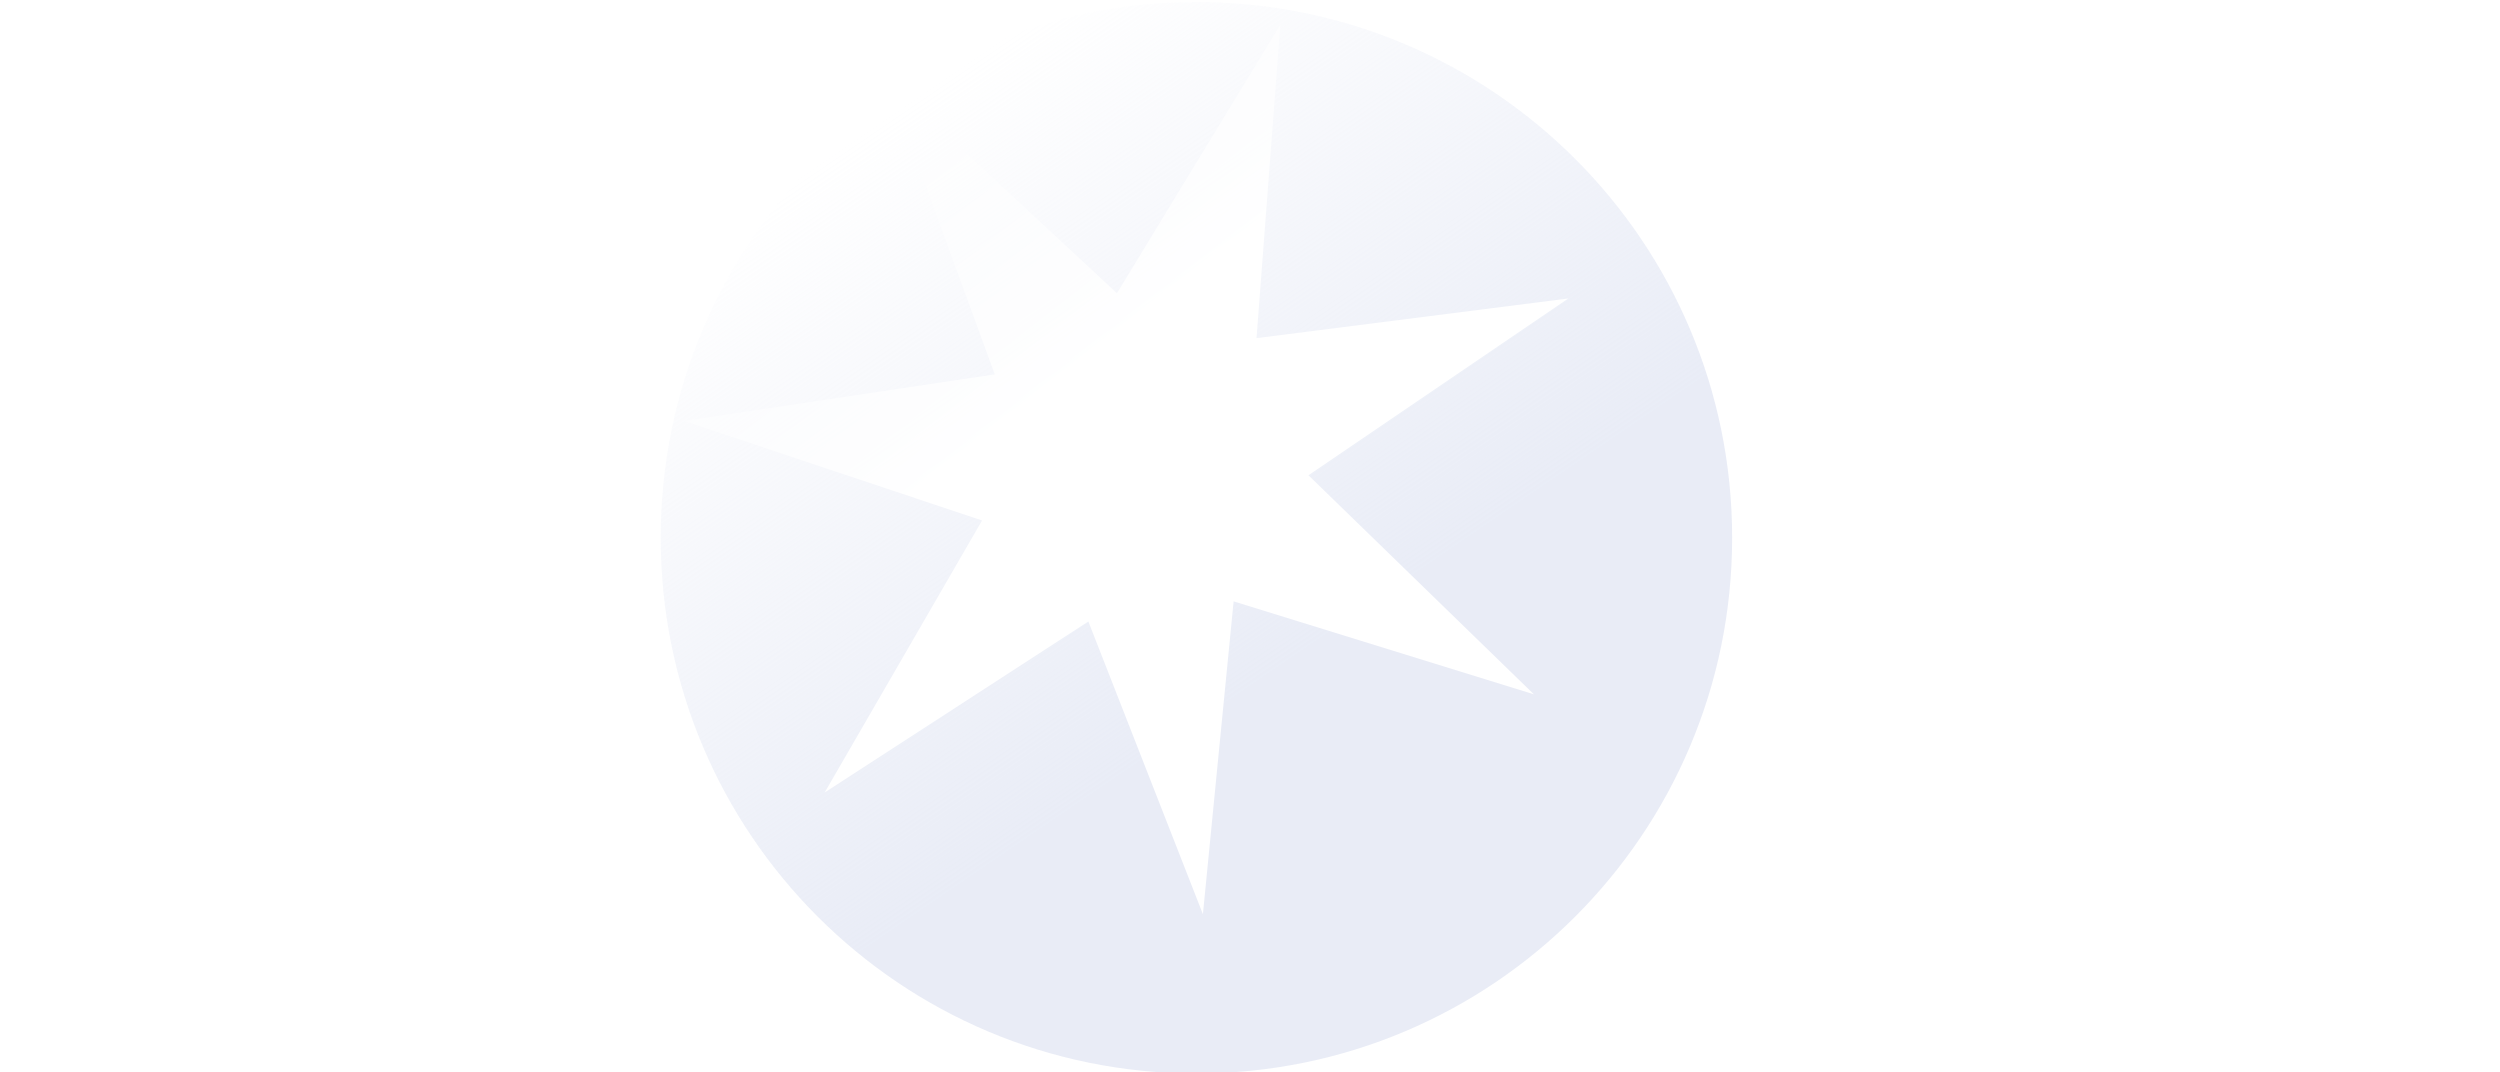
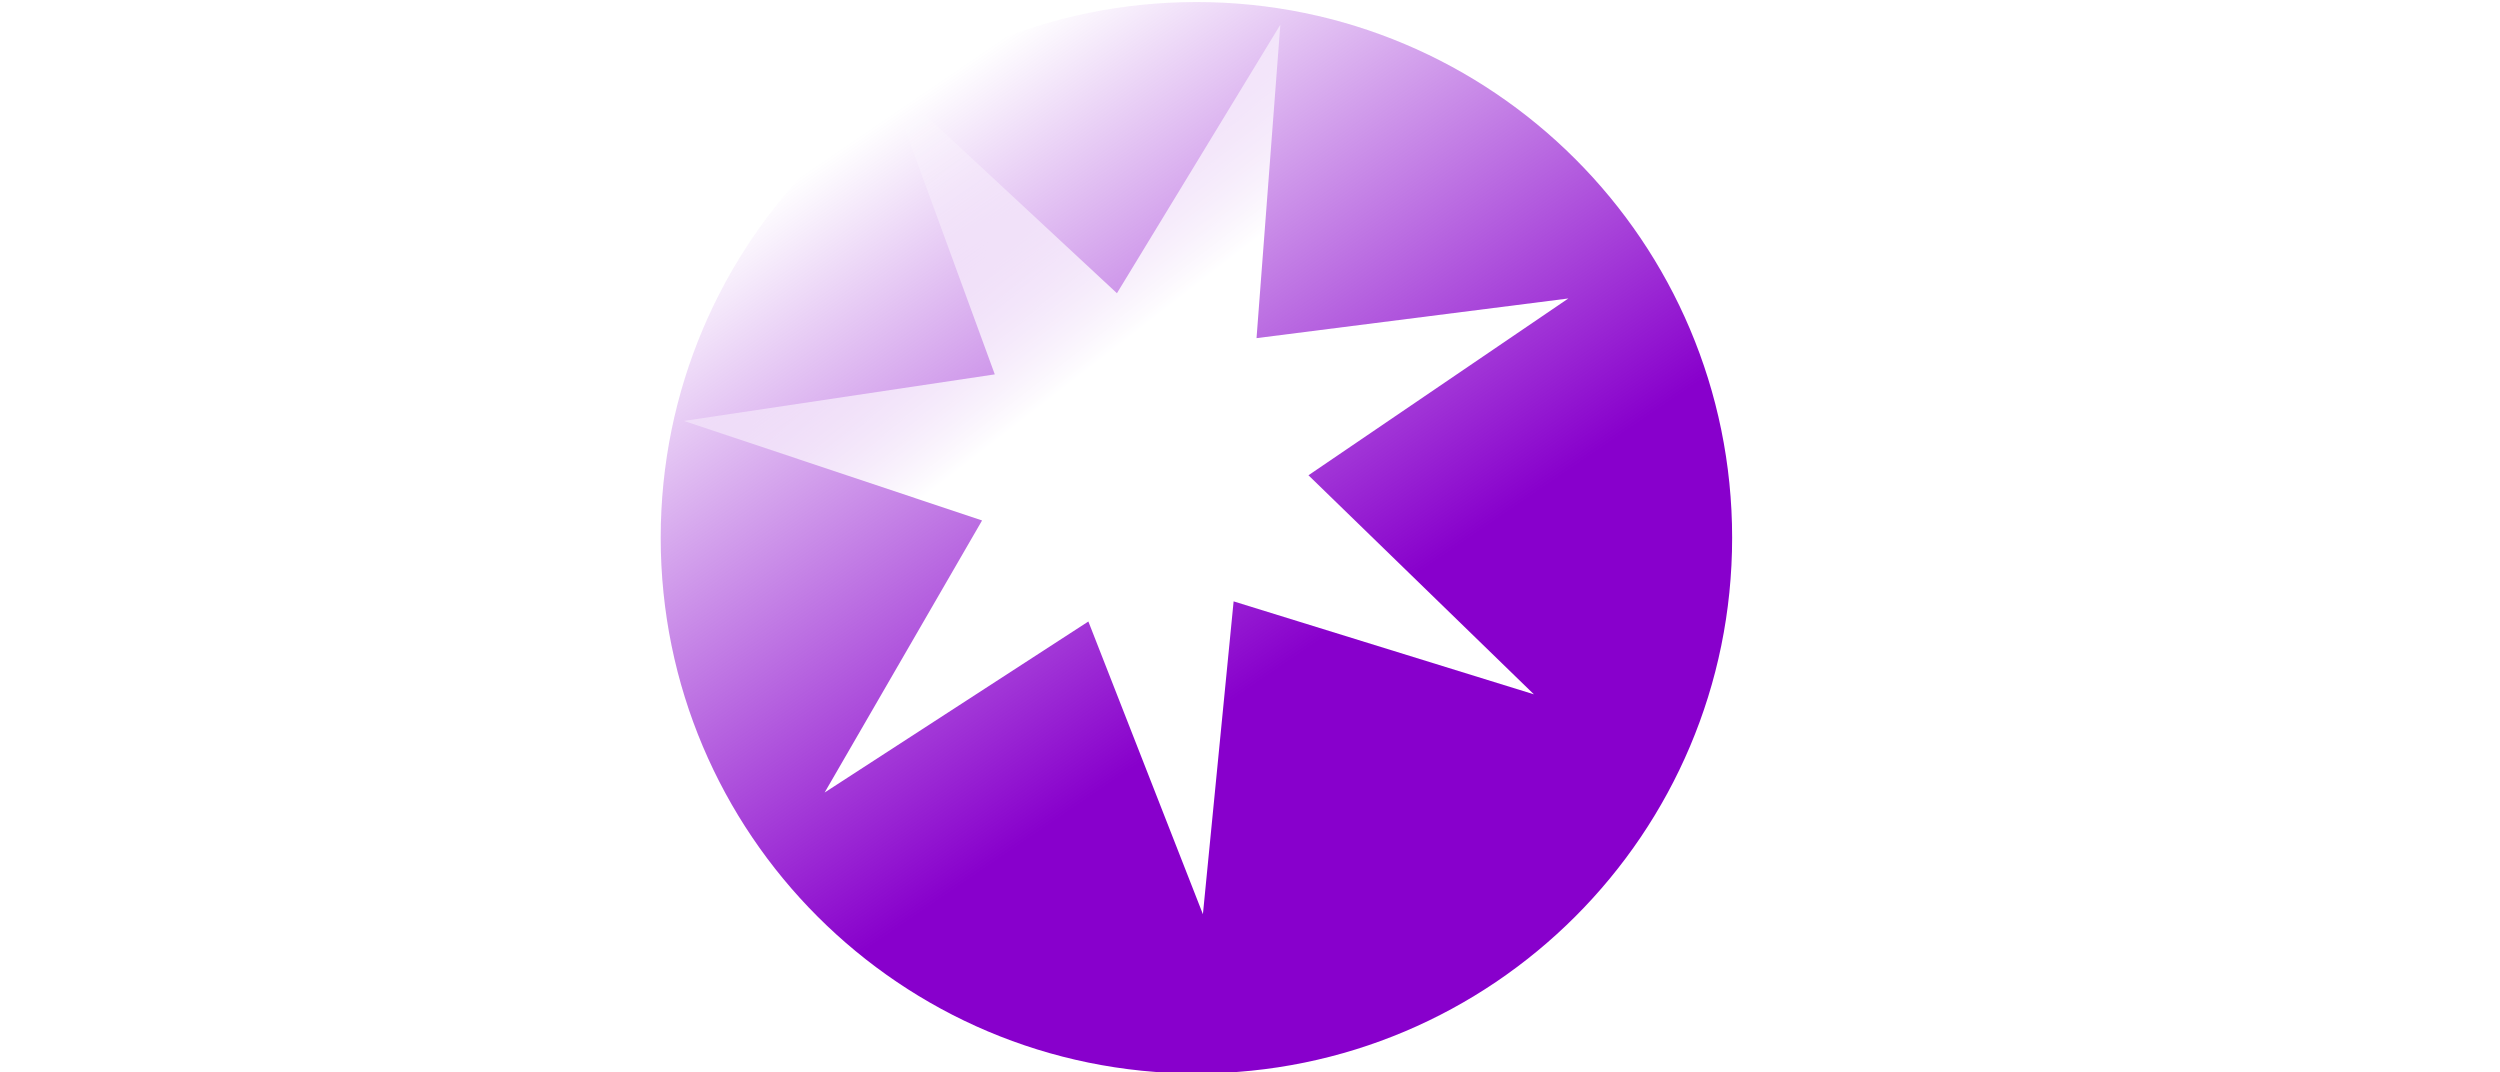
<svg xmlns="http://www.w3.org/2000/svg" xmlns:xlink="http://www.w3.org/1999/xlink" version="1.1" width="140" height="60" id="svg2">
  <defs id="defs4">
    <linearGradient id="linearGradient3780">
      <stop id="stop3782" style="stop-color:#ffffff;stop-opacity:1" offset="0" />
      <stop id="stop3784" style="stop-color:#ffffff;stop-opacity:0" offset="1" />
    </linearGradient>
    <linearGradient id="linearGradient3770">
-       <stop id="stop3772" style="stop-color:#dee3f2;stop-opacity:0.667" offset="0" />
-       <stop id="stop3774" style="stop-color:#dee3f2;stop-opacity:0" offset="1" />
+       <stop id="stop3772" style="stop-color:#8800cc;stop-opacity:1" offset="0" />
+       <stop id="stop3774" style="stop-color:#8800cc;stop-opacity:0" offset="1" />
    </linearGradient>
    <linearGradient id="linearGradient3806">
-       <stop id="stop3808" style="stop-color:#dee3f2;stop-opacity:1" offset="0" />
-       <stop id="stop3810" style="stop-color:#dee3f2;stop-opacity:0.133" offset="1" />
+       <stop id="stop3808" style="stop-color:#8800cc;stop-opacity:1" offset="0" />
+       <stop id="stop3810" style="stop-color:#8800cc;stop-opacity:0" offset="1" />
    </linearGradient>
    <linearGradient id="linearGradient3773">
      <stop id="stop3775" style="stop-color:#ffffff;stop-opacity:1" offset="0" />
      <stop id="stop3777" style="stop-color:#0000ff;stop-opacity:1" offset="1" />
    </linearGradient>
    <linearGradient id="linearGradient3755">
-       <stop id="stop3757" style="stop-color:#0000ff;stop-opacity:1" offset="0" />
-       <stop id="stop3759" style="stop-color:#000099;stop-opacity:1" offset="1" />
+       <stop id="stop3757" style="stop-color:#bc91da;stop-opacity:1" offset="0" />
+       <stop id="stop3759" style="stop-color:#bc91da;stop-opacity:1" offset="1" />
    </linearGradient>
    <radialGradient cx="46.161" cy="180.743" r="141" fx="46.161" fy="180.743" id="radialGradient3769" xlink:href="#linearGradient3755" gradientUnits="userSpaceOnUse" gradientTransform="matrix(1.971607,-0.02110465,0.02193926,2.049577,-28.47585,-312.9726)" />
    <linearGradient x1="80.06" y1="73.953" x2="-23.18" y2="17.706" id="linearGradient3779" xlink:href="#linearGradient3773" gradientUnits="userSpaceOnUse" gradientTransform="matrix(0.8878986,0.4600392,-0.4600392,0.8878986,111.435,769.1471)" />
    <linearGradient x1="67.128" y1="28.116" x2="51.18" y2="4.156" id="linearGradient3812" xlink:href="#linearGradient3806" gradientUnits="userSpaceOnUse" gradientTransform="translate(2.0569227e-6,-80)" />
    <linearGradient x1="46.485" y1="40.78" x2="34.59" y2="22.712" id="linearGradient3776" xlink:href="#linearGradient3770" gradientUnits="userSpaceOnUse" />
    <linearGradient x1="33.802" y1="4.927" x2="3.493" y2="-15.675" id="linearGradient3786" xlink:href="#linearGradient3780" gradientUnits="userSpaceOnUse" />
  </defs>
  <path d="m 63.061,35.51 a 17.551,16.939 0 1 1 -35.102,0 17.551,16.939 0 1 1 35.102,0 z" transform="matrix(1.709302,0,0,1.771084,-10.7907,-32.77592)" id="path3000" style="fill:url(#linearGradient3776);fill-opacity:1;stroke:none" />
  <path d="M 64.286,60 41.883,32.672 19.614,60.109 27.012,25.555 -8.324,25.251 23.305,9.491 1.511,-18.325 33.552,-3.423 41.711,-37.806 50.038,-3.463 82.006,-18.521 60.348,9.401 92.053,25.006 56.719,25.482 z" transform="matrix(0.4738202,0.1536937,-0.1536937,0.4738202,46.12454,12.88582)" id="path2998" style="fill:url(#linearGradient3786);fill-opacity:1;stroke:none" />
</svg>
